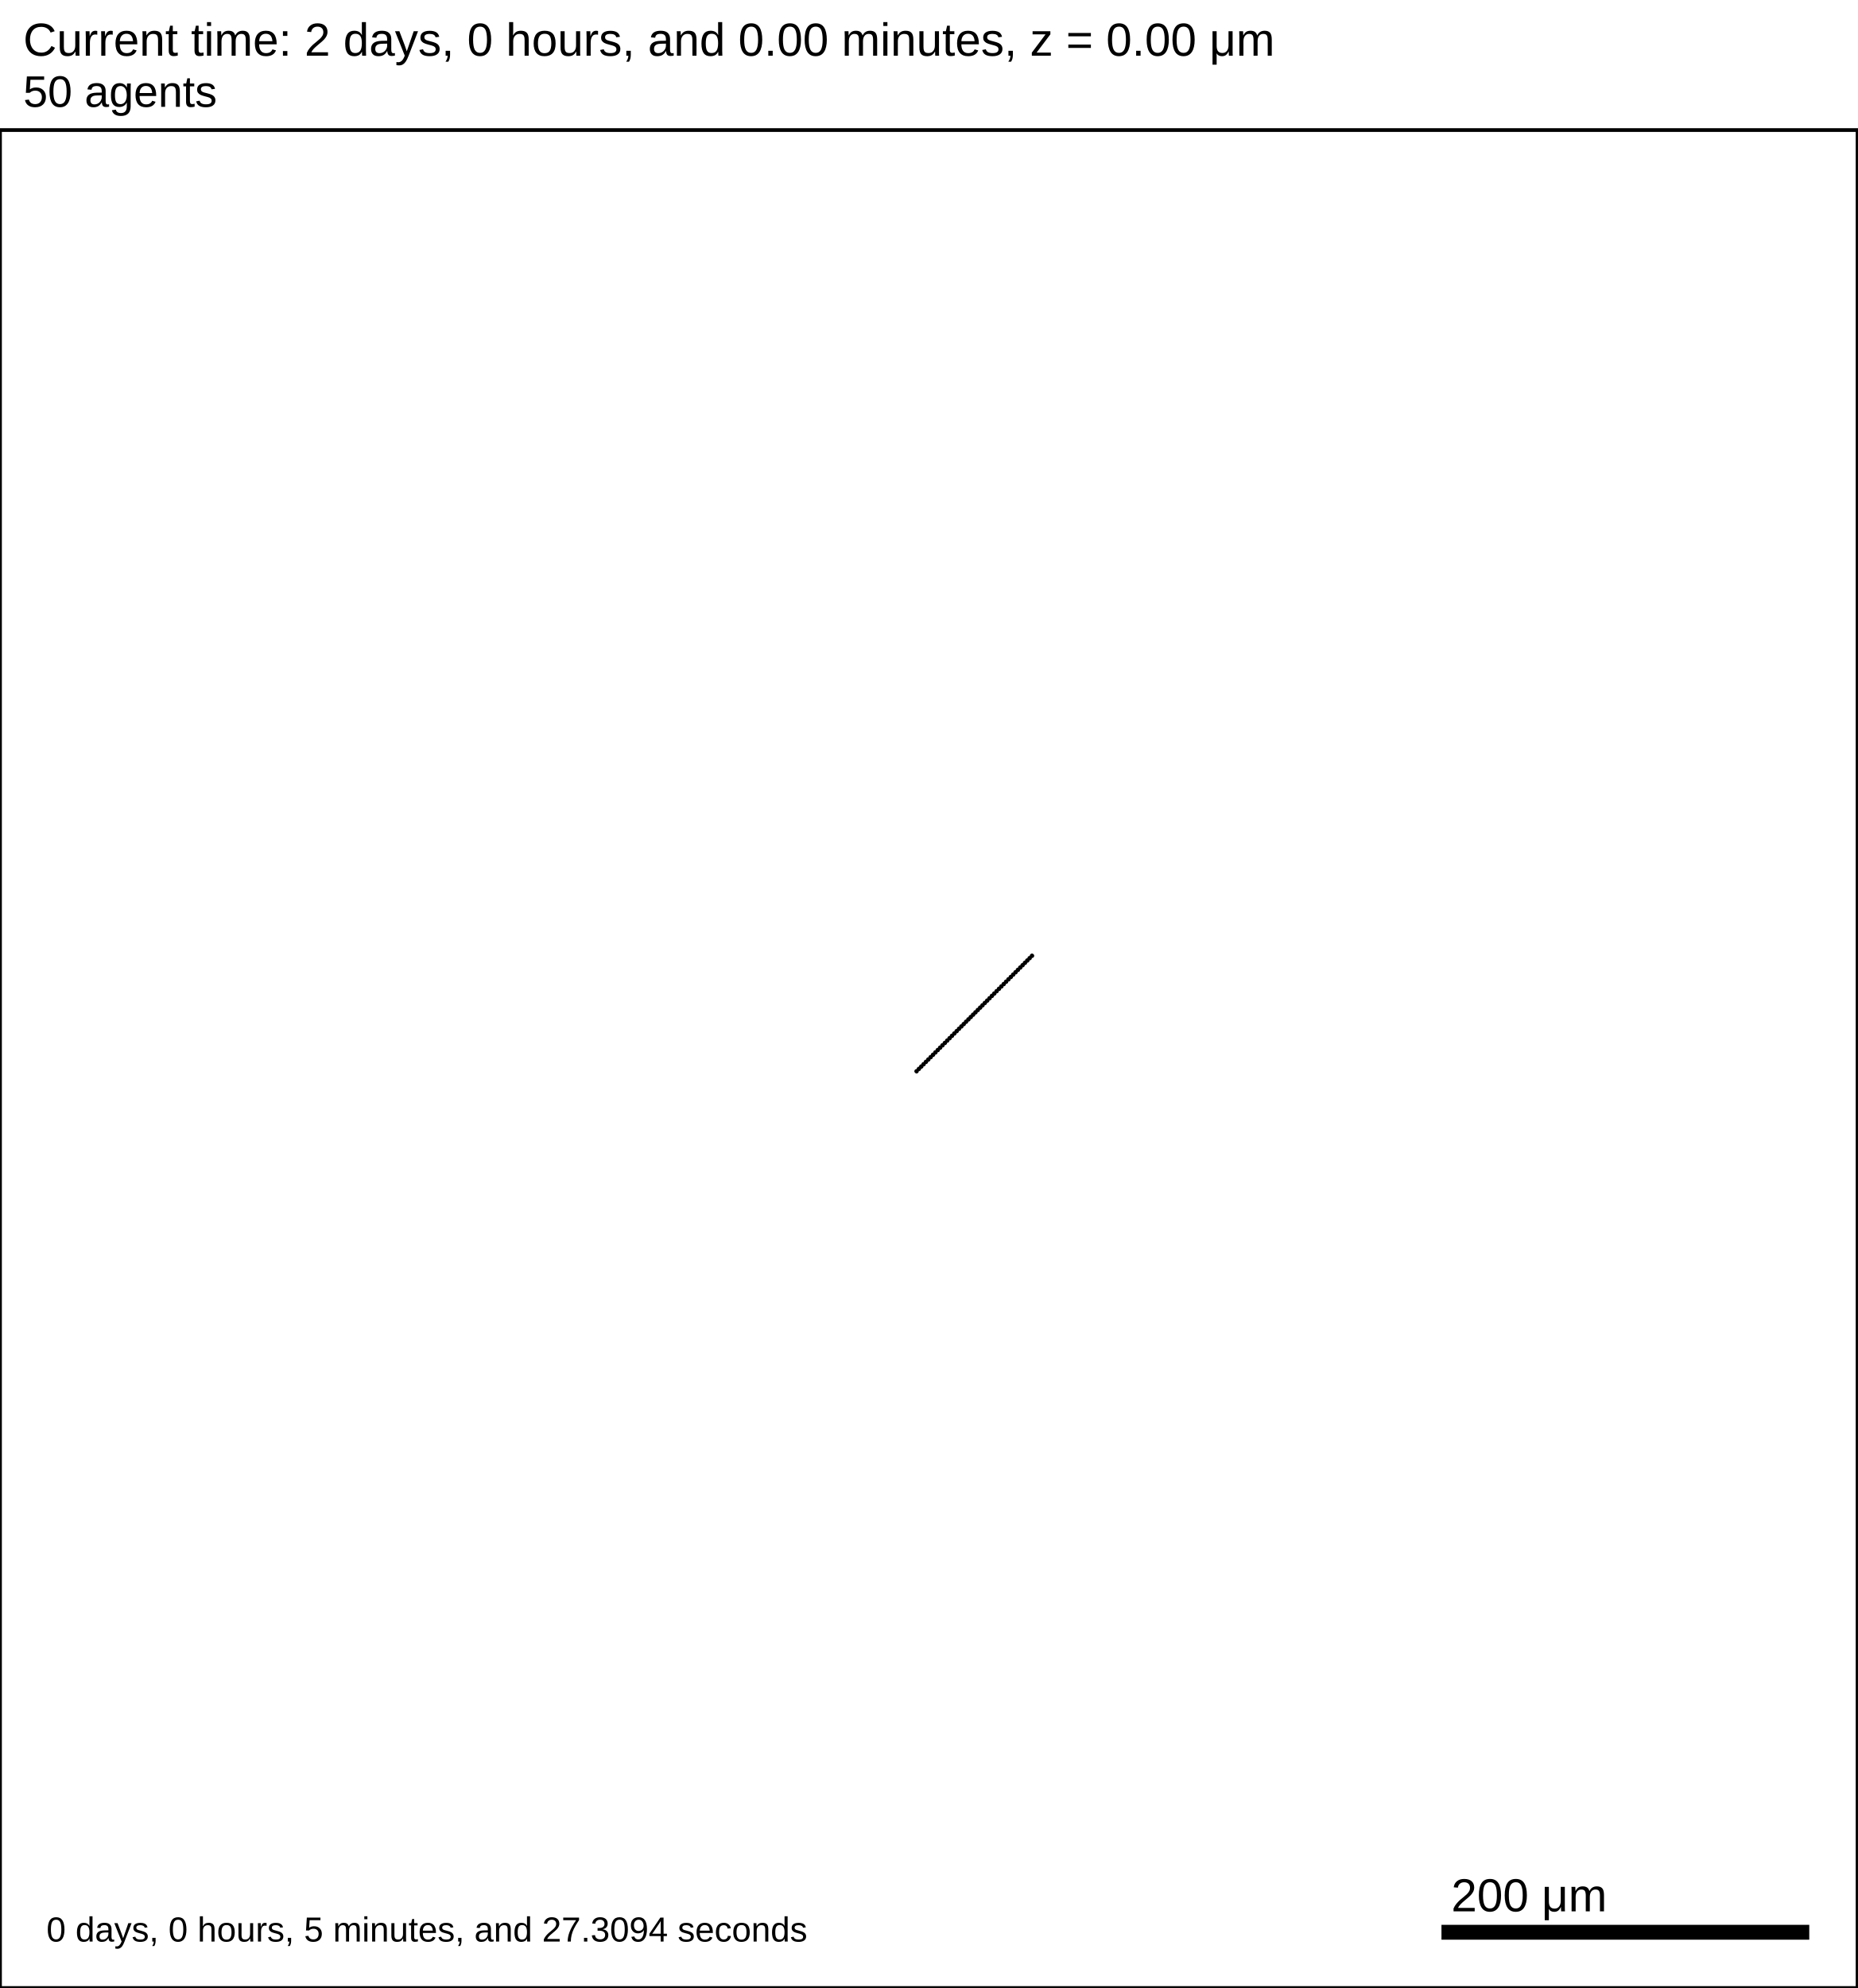
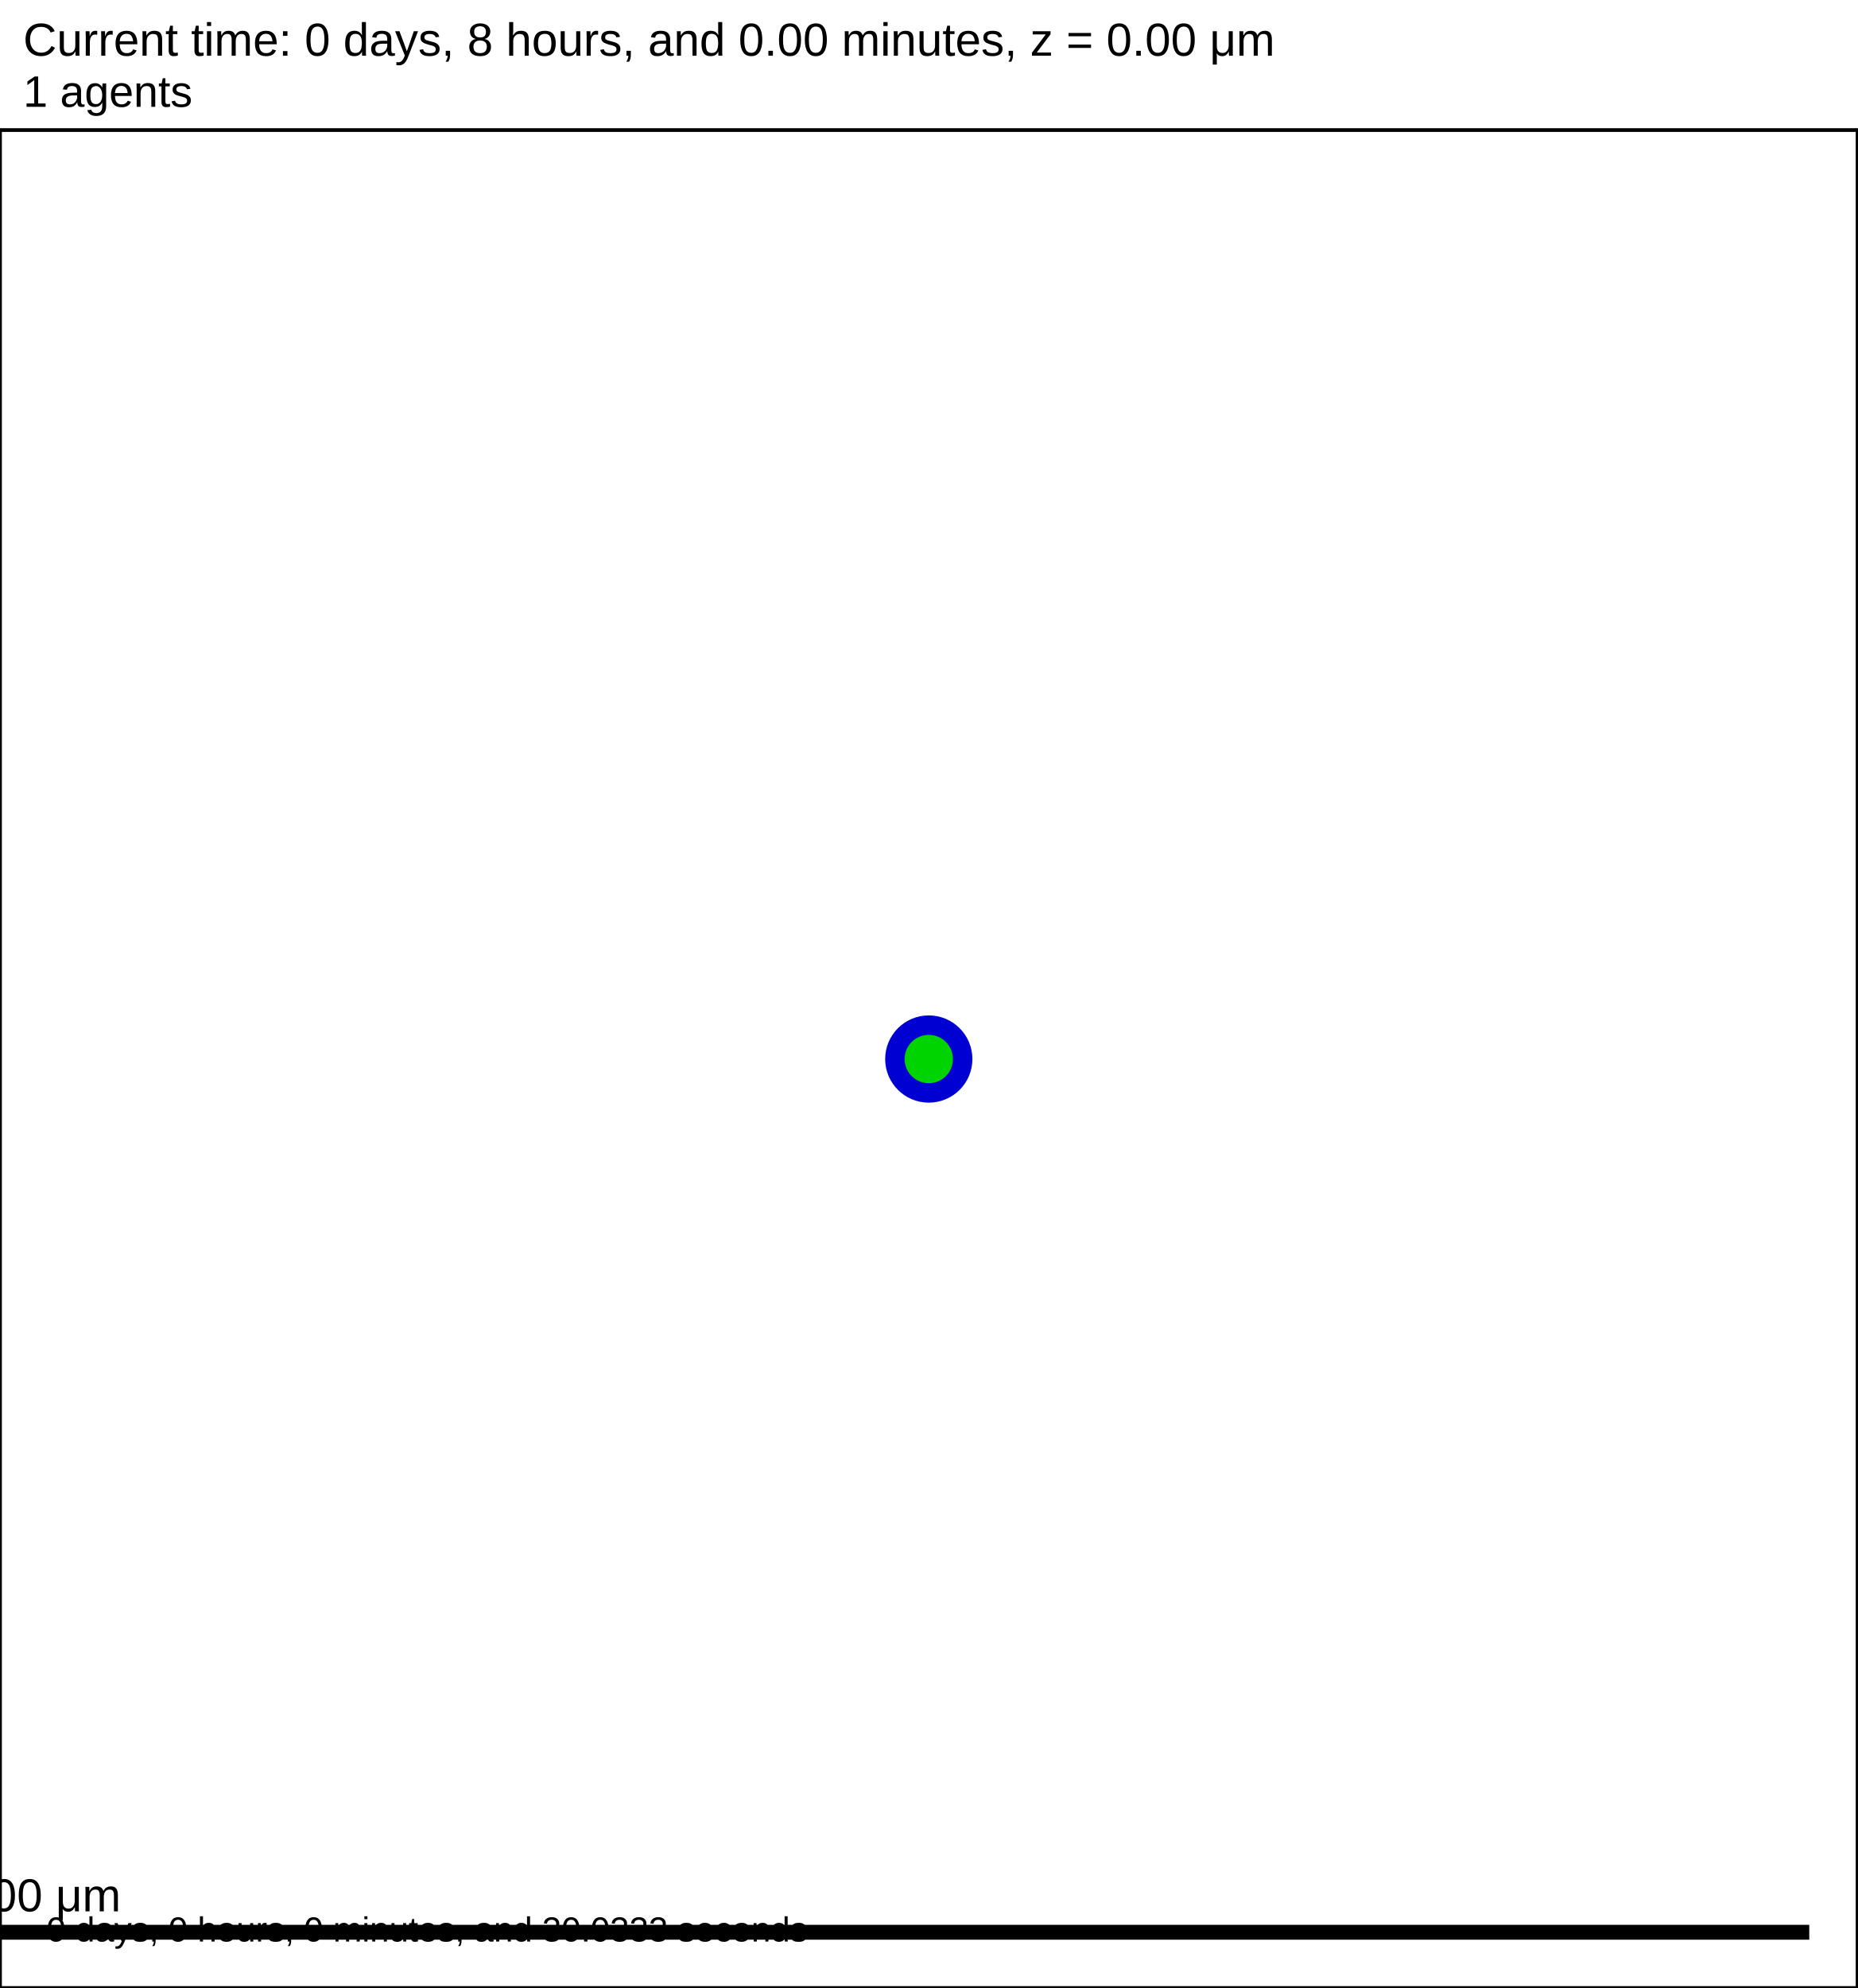
- <svg xmlns="http://www.w3.org/2000/svg" version="1.1" width="1000" height="1070" id="svg2">
-   <rect x="0" y="0" width="1000" height="1070" stroke-width="2" stroke="white" fill="white" />
-   <text x="12.5" y="30" font-family="Arial" font-size="25" fill="black">
-    Current time: 2 days, 0 hours, and 0.00 minutes, z = 0.00 μm
+ <svg xmlns="http://www.w3.org/2000/svg" version="1.1" width="200" height="214" id="svg2">
+   <rect x="0" y="0" width="200" height="214" stroke-width="0.4" stroke="white" fill="white" />
+   <text x="2.5" y="6" font-family="Arial" font-size="5" fill="black">
+    Current time: 0 days, 8 hours, and 0.00 minutes, z = 0.00 μm
  </text>
-   <text x="12.5" y="57.5" font-family="Arial" font-size="23.75" fill="black">
-    50 agents
+   <text x="2.5" y="11.5" font-family="Arial" font-size="4.75" fill="black">
+    1 agents
  </text>
-   <g id="tissue" transform="translate(0,1070) scale(1,-1)">
+   <g id="tissue" transform="translate(0,214) scale(1,-1)">
    <g id="ECM">
  </g>
    <g id="cells">
      <g id="cell0">
-         <circle cx="493.436" cy="493.436" r="0.942" stroke-width="0.5" stroke="rgb(0,0,0)" fill="rgb(0,0,0)" />
-         <circle cx="493.436" cy="493.436" r="0.566" stroke-width="0.5" stroke="rgb(0,0,0)" fill="rgb(0,0,0)" />
-       </g>
-       <g id="cell1">
-         <circle cx="494.705" cy="494.705" r="0.942" stroke-width="0.5" stroke="rgb(0,0,0)" fill="rgb(0,0,0)" />
-         <circle cx="494.705" cy="494.705" r="0.566" stroke-width="0.5" stroke="rgb(0,0,0)" fill="rgb(0,0,0)" />
-       </g>
-       <g id="cell2">
-         <circle cx="495.973" cy="495.973" r="0.942" stroke-width="0.5" stroke="rgb(0,0,0)" fill="rgb(0,0,0)" />
-         <circle cx="495.973" cy="495.973" r="0.566" stroke-width="0.5" stroke="rgb(0,0,0)" fill="rgb(0,0,0)" />
-       </g>
-       <g id="cell3">
-         <circle cx="497.241" cy="497.241" r="0.942" stroke-width="0.5" stroke="rgb(0,0,0)" fill="rgb(0,0,0)" />
-         <circle cx="497.241" cy="497.241" r="0.566" stroke-width="0.5" stroke="rgb(0,0,0)" fill="rgb(0,0,0)" />
-       </g>
-       <g id="cell4">
-         <circle cx="498.509" cy="498.509" r="0.942" stroke-width="0.5" stroke="rgb(0,0,0)" fill="rgb(0,0,0)" />
-         <circle cx="498.509" cy="498.509" r="0.566" stroke-width="0.5" stroke="rgb(0,0,0)" fill="rgb(0,0,0)" />
-       </g>
-       <g id="cell5">
-         <circle cx="499.778" cy="499.778" r="0.942" stroke-width="0.5" stroke="rgb(0,0,0)" fill="rgb(0,0,0)" />
-         <circle cx="499.778" cy="499.778" r="0.566" stroke-width="0.5" stroke="rgb(0,0,0)" fill="rgb(0,0,0)" />
-       </g>
-       <g id="cell6">
-         <circle cx="501.046" cy="501.046" r="0.942" stroke-width="0.5" stroke="rgb(0,0,0)" fill="rgb(0,0,0)" />
-         <circle cx="501.046" cy="501.046" r="0.566" stroke-width="0.5" stroke="rgb(0,0,0)" fill="rgb(0,0,0)" />
-       </g>
-       <g id="cell7">
-         <circle cx="502.314" cy="502.314" r="0.942" stroke-width="0.5" stroke="rgb(0,0,0)" fill="rgb(0,0,0)" />
-         <circle cx="502.314" cy="502.314" r="0.566" stroke-width="0.5" stroke="rgb(0,0,0)" fill="rgb(0,0,0)" />
-       </g>
-       <g id="cell8">
-         <circle cx="503.582" cy="503.582" r="0.942" stroke-width="0.5" stroke="rgb(0,0,0)" fill="rgb(0,0,0)" />
-         <circle cx="503.582" cy="503.582" r="0.566" stroke-width="0.5" stroke="rgb(0,0,0)" fill="rgb(0,0,0)" />
-       </g>
-       <g id="cell9">
-         <circle cx="504.85" cy="504.85" r="0.942" stroke-width="0.5" stroke="rgb(0,0,0)" fill="rgb(0,0,0)" />
-         <circle cx="504.85" cy="504.85" r="0.566" stroke-width="0.5" stroke="rgb(0,0,0)" fill="rgb(0,0,0)" />
-       </g>
-       <g id="cell10">
-         <circle cx="506.118" cy="506.118" r="0.942" stroke-width="0.5" stroke="rgb(0,0,0)" fill="rgb(0,0,0)" />
-         <circle cx="506.118" cy="506.118" r="0.566" stroke-width="0.5" stroke="rgb(0,0,0)" fill="rgb(0,0,0)" />
-       </g>
-       <g id="cell11">
-         <circle cx="507.386" cy="507.386" r="0.942" stroke-width="0.5" stroke="rgb(0,0,0)" fill="rgb(0,0,0)" />
-         <circle cx="507.386" cy="507.386" r="0.566" stroke-width="0.5" stroke="rgb(0,0,0)" fill="rgb(0,0,0)" />
-       </g>
-       <g id="cell12">
-         <circle cx="508.654" cy="508.654" r="0.942" stroke-width="0.5" stroke="rgb(0,0,0)" fill="rgb(0,0,0)" />
-         <circle cx="508.654" cy="508.654" r="0.566" stroke-width="0.5" stroke="rgb(0,0,0)" fill="rgb(0,0,0)" />
-       </g>
-       <g id="cell13">
-         <circle cx="509.922" cy="509.922" r="0.942" stroke-width="0.5" stroke="rgb(0,0,0)" fill="rgb(0,0,0)" />
-         <circle cx="509.922" cy="509.922" r="0.566" stroke-width="0.5" stroke="rgb(0,0,0)" fill="rgb(0,0,0)" />
-       </g>
-       <g id="cell14">
-         <circle cx="511.189" cy="511.189" r="0.942" stroke-width="0.5" stroke="rgb(0,0,0)" fill="rgb(0,0,0)" />
-         <circle cx="511.189" cy="511.189" r="0.566" stroke-width="0.5" stroke="rgb(0,0,0)" fill="rgb(0,0,0)" />
-       </g>
-       <g id="cell15">
-         <circle cx="512.457" cy="512.457" r="0.942" stroke-width="0.5" stroke="rgb(0,0,0)" fill="rgb(0,0,0)" />
-         <circle cx="512.457" cy="512.457" r="0.566" stroke-width="0.5" stroke="rgb(0,0,0)" fill="rgb(0,0,0)" />
-       </g>
-       <g id="cell16">
-         <circle cx="513.725" cy="513.725" r="0.942" stroke-width="0.5" stroke="rgb(0,0,0)" fill="rgb(0,0,0)" />
-         <circle cx="513.725" cy="513.725" r="0.566" stroke-width="0.5" stroke="rgb(0,0,0)" fill="rgb(0,0,0)" />
-       </g>
-       <g id="cell17">
-         <circle cx="514.993" cy="514.993" r="0.942" stroke-width="0.5" stroke="rgb(0,0,0)" fill="rgb(0,0,0)" />
-         <circle cx="514.993" cy="514.993" r="0.566" stroke-width="0.5" stroke="rgb(0,0,0)" fill="rgb(0,0,0)" />
-       </g>
-       <g id="cell18">
-         <circle cx="516.26" cy="516.26" r="0.942" stroke-width="0.5" stroke="rgb(0,0,0)" fill="rgb(0,0,0)" />
-         <circle cx="516.26" cy="516.26" r="0.566" stroke-width="0.5" stroke="rgb(0,0,0)" fill="rgb(0,0,0)" />
-       </g>
-       <g id="cell19">
-         <circle cx="517.528" cy="517.528" r="0.942" stroke-width="0.5" stroke="rgb(0,0,0)" fill="rgb(0,0,0)" />
-         <circle cx="517.528" cy="517.528" r="0.566" stroke-width="0.5" stroke="rgb(0,0,0)" fill="rgb(0,0,0)" />
-       </g>
-       <g id="cell20">
-         <circle cx="518.796" cy="518.796" r="0.942" stroke-width="0.5" stroke="rgb(0,0,0)" fill="rgb(0,0,0)" />
-         <circle cx="518.796" cy="518.796" r="0.566" stroke-width="0.5" stroke="rgb(0,0,0)" fill="rgb(0,0,0)" />
-       </g>
-       <g id="cell21">
-         <circle cx="520.063" cy="520.063" r="0.942" stroke-width="0.5" stroke="rgb(0,0,0)" fill="rgb(0,0,0)" />
-         <circle cx="520.063" cy="520.063" r="0.566" stroke-width="0.5" stroke="rgb(0,0,0)" fill="rgb(0,0,0)" />
-       </g>
-       <g id="cell22">
-         <circle cx="521.331" cy="521.331" r="0.942" stroke-width="0.5" stroke="rgb(0,0,0)" fill="rgb(0,0,0)" />
-         <circle cx="521.331" cy="521.331" r="0.566" stroke-width="0.5" stroke="rgb(0,0,0)" fill="rgb(0,0,0)" />
-       </g>
-       <g id="cell23">
-         <circle cx="522.599" cy="522.599" r="0.942" stroke-width="0.5" stroke="rgb(0,0,0)" fill="rgb(0,0,0)" />
-         <circle cx="522.599" cy="522.599" r="0.566" stroke-width="0.5" stroke="rgb(0,0,0)" fill="rgb(0,0,0)" />
-       </g>
-       <g id="cell24">
-         <circle cx="523.866" cy="523.866" r="0.942" stroke-width="0.5" stroke="rgb(0,0,0)" fill="rgb(0,0,0)" />
-         <circle cx="523.866" cy="523.866" r="0.566" stroke-width="0.5" stroke="rgb(0,0,0)" fill="rgb(0,0,0)" />
-       </g>
-       <g id="cell25">
-         <circle cx="525.134" cy="525.134" r="0.942" stroke-width="0.5" stroke="rgb(0,0,0)" fill="rgb(0,0,0)" />
-         <circle cx="525.134" cy="525.134" r="0.566" stroke-width="0.5" stroke="rgb(0,0,0)" fill="rgb(0,0,0)" />
-       </g>
-       <g id="cell26">
-         <circle cx="526.401" cy="526.401" r="0.942" stroke-width="0.5" stroke="rgb(0,0,0)" fill="rgb(0,0,0)" />
-         <circle cx="526.401" cy="526.401" r="0.566" stroke-width="0.5" stroke="rgb(0,0,0)" fill="rgb(0,0,0)" />
-       </g>
-       <g id="cell27">
-         <circle cx="527.669" cy="527.669" r="0.942" stroke-width="0.5" stroke="rgb(0,0,0)" fill="rgb(0,0,0)" />
-         <circle cx="527.669" cy="527.669" r="0.566" stroke-width="0.5" stroke="rgb(0,0,0)" fill="rgb(0,0,0)" />
-       </g>
-       <g id="cell28">
-         <circle cx="528.937" cy="528.937" r="0.942" stroke-width="0.5" stroke="rgb(0,0,0)" fill="rgb(0,0,0)" />
-         <circle cx="528.937" cy="528.937" r="0.566" stroke-width="0.5" stroke="rgb(0,0,0)" fill="rgb(0,0,0)" />
-       </g>
-       <g id="cell29">
-         <circle cx="530.204" cy="530.204" r="0.942" stroke-width="0.5" stroke="rgb(0,0,0)" fill="rgb(0,0,0)" />
-         <circle cx="530.204" cy="530.204" r="0.566" stroke-width="0.5" stroke="rgb(0,0,0)" fill="rgb(0,0,0)" />
-       </g>
-       <g id="cell30">
-         <circle cx="531.472" cy="531.472" r="0.942" stroke-width="0.5" stroke="rgb(0,0,0)" fill="rgb(0,0,0)" />
-         <circle cx="531.472" cy="531.472" r="0.566" stroke-width="0.5" stroke="rgb(0,0,0)" fill="rgb(0,0,0)" />
-       </g>
-       <g id="cell31">
-         <circle cx="532.74" cy="532.74" r="0.942" stroke-width="0.5" stroke="rgb(0,0,0)" fill="rgb(0,0,0)" />
-         <circle cx="532.74" cy="532.74" r="0.566" stroke-width="0.5" stroke="rgb(0,0,0)" fill="rgb(0,0,0)" />
-       </g>
-       <g id="cell32">
-         <circle cx="534.007" cy="534.007" r="0.942" stroke-width="0.5" stroke="rgb(0,0,0)" fill="rgb(0,0,0)" />
-         <circle cx="534.007" cy="534.007" r="0.566" stroke-width="0.5" stroke="rgb(0,0,0)" fill="rgb(0,0,0)" />
-       </g>
-       <g id="cell33">
-         <circle cx="535.275" cy="535.275" r="0.942" stroke-width="0.5" stroke="rgb(0,0,0)" fill="rgb(0,0,0)" />
-         <circle cx="535.275" cy="535.275" r="0.566" stroke-width="0.5" stroke="rgb(0,0,0)" fill="rgb(0,0,0)" />
-       </g>
-       <g id="cell34">
-         <circle cx="536.543" cy="536.543" r="0.942" stroke-width="0.5" stroke="rgb(0,0,0)" fill="rgb(0,0,0)" />
-         <circle cx="536.543" cy="536.543" r="0.566" stroke-width="0.5" stroke="rgb(0,0,0)" fill="rgb(0,0,0)" />
-       </g>
-       <g id="cell35">
-         <circle cx="537.811" cy="537.811" r="0.942" stroke-width="0.5" stroke="rgb(0,0,0)" fill="rgb(0,0,0)" />
-         <circle cx="537.811" cy="537.811" r="0.566" stroke-width="0.5" stroke="rgb(0,0,0)" fill="rgb(0,0,0)" />
-       </g>
-       <g id="cell36">
-         <circle cx="539.078" cy="539.078" r="0.942" stroke-width="0.5" stroke="rgb(0,0,0)" fill="rgb(0,0,0)" />
-         <circle cx="539.078" cy="539.078" r="0.566" stroke-width="0.5" stroke="rgb(0,0,0)" fill="rgb(0,0,0)" />
-       </g>
-       <g id="cell37">
-         <circle cx="540.346" cy="540.346" r="0.942" stroke-width="0.5" stroke="rgb(0,0,0)" fill="rgb(0,0,0)" />
-         <circle cx="540.346" cy="540.346" r="0.566" stroke-width="0.5" stroke="rgb(0,0,0)" fill="rgb(0,0,0)" />
-       </g>
-       <g id="cell38">
-         <circle cx="541.614" cy="541.614" r="0.942" stroke-width="0.5" stroke="rgb(0,0,0)" fill="rgb(0,0,0)" />
-         <circle cx="541.614" cy="541.614" r="0.566" stroke-width="0.5" stroke="rgb(0,0,0)" fill="rgb(0,0,0)" />
-       </g>
-       <g id="cell39">
-         <circle cx="542.882" cy="542.882" r="0.942" stroke-width="0.5" stroke="rgb(0,0,0)" fill="rgb(0,0,0)" />
-         <circle cx="542.882" cy="542.882" r="0.566" stroke-width="0.5" stroke="rgb(0,0,0)" fill="rgb(0,0,0)" />
-       </g>
-       <g id="cell40">
-         <circle cx="544.15" cy="544.15" r="0.942" stroke-width="0.5" stroke="rgb(0,0,0)" fill="rgb(0,0,0)" />
-         <circle cx="544.15" cy="544.15" r="0.566" stroke-width="0.5" stroke="rgb(0,0,0)" fill="rgb(0,0,0)" />
-       </g>
-       <g id="cell41">
-         <circle cx="545.418" cy="545.418" r="0.942" stroke-width="0.5" stroke="rgb(0,0,0)" fill="rgb(0,0,0)" />
-         <circle cx="545.418" cy="545.418" r="0.566" stroke-width="0.5" stroke="rgb(0,0,0)" fill="rgb(0,0,0)" />
-       </g>
-       <g id="cell42">
-         <circle cx="546.686" cy="546.686" r="0.942" stroke-width="0.5" stroke="rgb(0,0,0)" fill="rgb(0,0,0)" />
-         <circle cx="546.686" cy="546.686" r="0.566" stroke-width="0.5" stroke="rgb(0,0,0)" fill="rgb(0,0,0)" />
-       </g>
-       <g id="cell43">
-         <circle cx="547.954" cy="547.954" r="0.942" stroke-width="0.5" stroke="rgb(0,0,0)" fill="rgb(0,0,0)" />
-         <circle cx="547.954" cy="547.954" r="0.566" stroke-width="0.5" stroke="rgb(0,0,0)" fill="rgb(0,0,0)" />
-       </g>
-       <g id="cell44">
-         <circle cx="549.222" cy="549.222" r="0.942" stroke-width="0.5" stroke="rgb(0,0,0)" fill="rgb(0,0,0)" />
-         <circle cx="549.222" cy="549.222" r="0.566" stroke-width="0.5" stroke="rgb(0,0,0)" fill="rgb(0,0,0)" />
-       </g>
-       <g id="cell45">
-         <circle cx="550.491" cy="550.491" r="0.942" stroke-width="0.5" stroke="rgb(0,0,0)" fill="rgb(0,0,0)" />
-         <circle cx="550.491" cy="550.491" r="0.566" stroke-width="0.5" stroke="rgb(0,0,0)" fill="rgb(0,0,0)" />
-       </g>
-       <g id="cell46">
-         <circle cx="551.759" cy="551.759" r="0.942" stroke-width="0.5" stroke="rgb(0,0,0)" fill="rgb(0,0,0)" />
-         <circle cx="551.759" cy="551.759" r="0.566" stroke-width="0.5" stroke="rgb(0,0,0)" fill="rgb(0,0,0)" />
-       </g>
-       <g id="cell47">
-         <circle cx="553.027" cy="553.027" r="0.942" stroke-width="0.5" stroke="rgb(0,0,0)" fill="rgb(0,0,0)" />
-         <circle cx="553.027" cy="553.027" r="0.566" stroke-width="0.5" stroke="rgb(0,0,0)" fill="rgb(0,0,0)" />
-       </g>
-       <g id="cell48">
-         <circle cx="554.295" cy="554.295" r="0.942" stroke-width="0.5" stroke="rgb(0,0,0)" fill="rgb(0,0,0)" />
-         <circle cx="554.295" cy="554.295" r="0.566" stroke-width="0.5" stroke="rgb(0,0,0)" fill="rgb(0,0,0)" />
-       </g>
-       <g id="cell49">
-         <circle cx="555.564" cy="555.564" r="0.942" stroke-width="0.5" stroke="rgb(0,0,0)" fill="rgb(0,0,0)" />
-         <circle cx="555.564" cy="555.564" r="0.566" stroke-width="0.5" stroke="rgb(0,0,0)" fill="rgb(0,0,0)" />
+         <circle cx="100" cy="100" r="4.446" stroke-width="0.5" stroke="rgb(0,0,210)" fill="rgb(0,0,210)" />
+         <circle cx="100" cy="100" r="2.352" stroke-width="0.5" stroke="rgb(0,212,0)" fill="rgb(0,212,0)" />
      </g>
    </g>
  </g>
-   <rect x="775" y="1035" width="200" height="10" stroke-width="2" stroke="rgb(255,255,255)" fill="rgb(0,0,0)" />
-   <text x="781.25" y="1028.75" font-family="Arial" font-size="25" fill="black">
+   <rect x="-5" y="207" width="200" height="2" stroke-width="0.4" stroke="rgb(255,255,255)" fill="rgb(0,0,0)" />
+   <text x="-3.75" y="205.75" font-family="Arial" font-size="5" fill="black">
   200 μm
  </text>
-   <text x="25" y="1045" font-family="Arial" font-size="18.75" fill="black">
-    0 days, 0 hours, 5 minutes, and 27.3094 seconds
+   <text x="5" y="209" font-family="Arial" font-size="3.75" fill="black">
+    0 days, 0 hours, 0 minutes, and 30.0333 seconds
  </text>
-   <rect x="0" y="70" width="1000" height="1000" stroke-width="2" stroke="rgb(0,0,0)" fill="none" />
+   <rect x="0" y="14" width="200" height="200" stroke-width="0.4" stroke="rgb(0,0,0)" fill="none" />
</svg>
